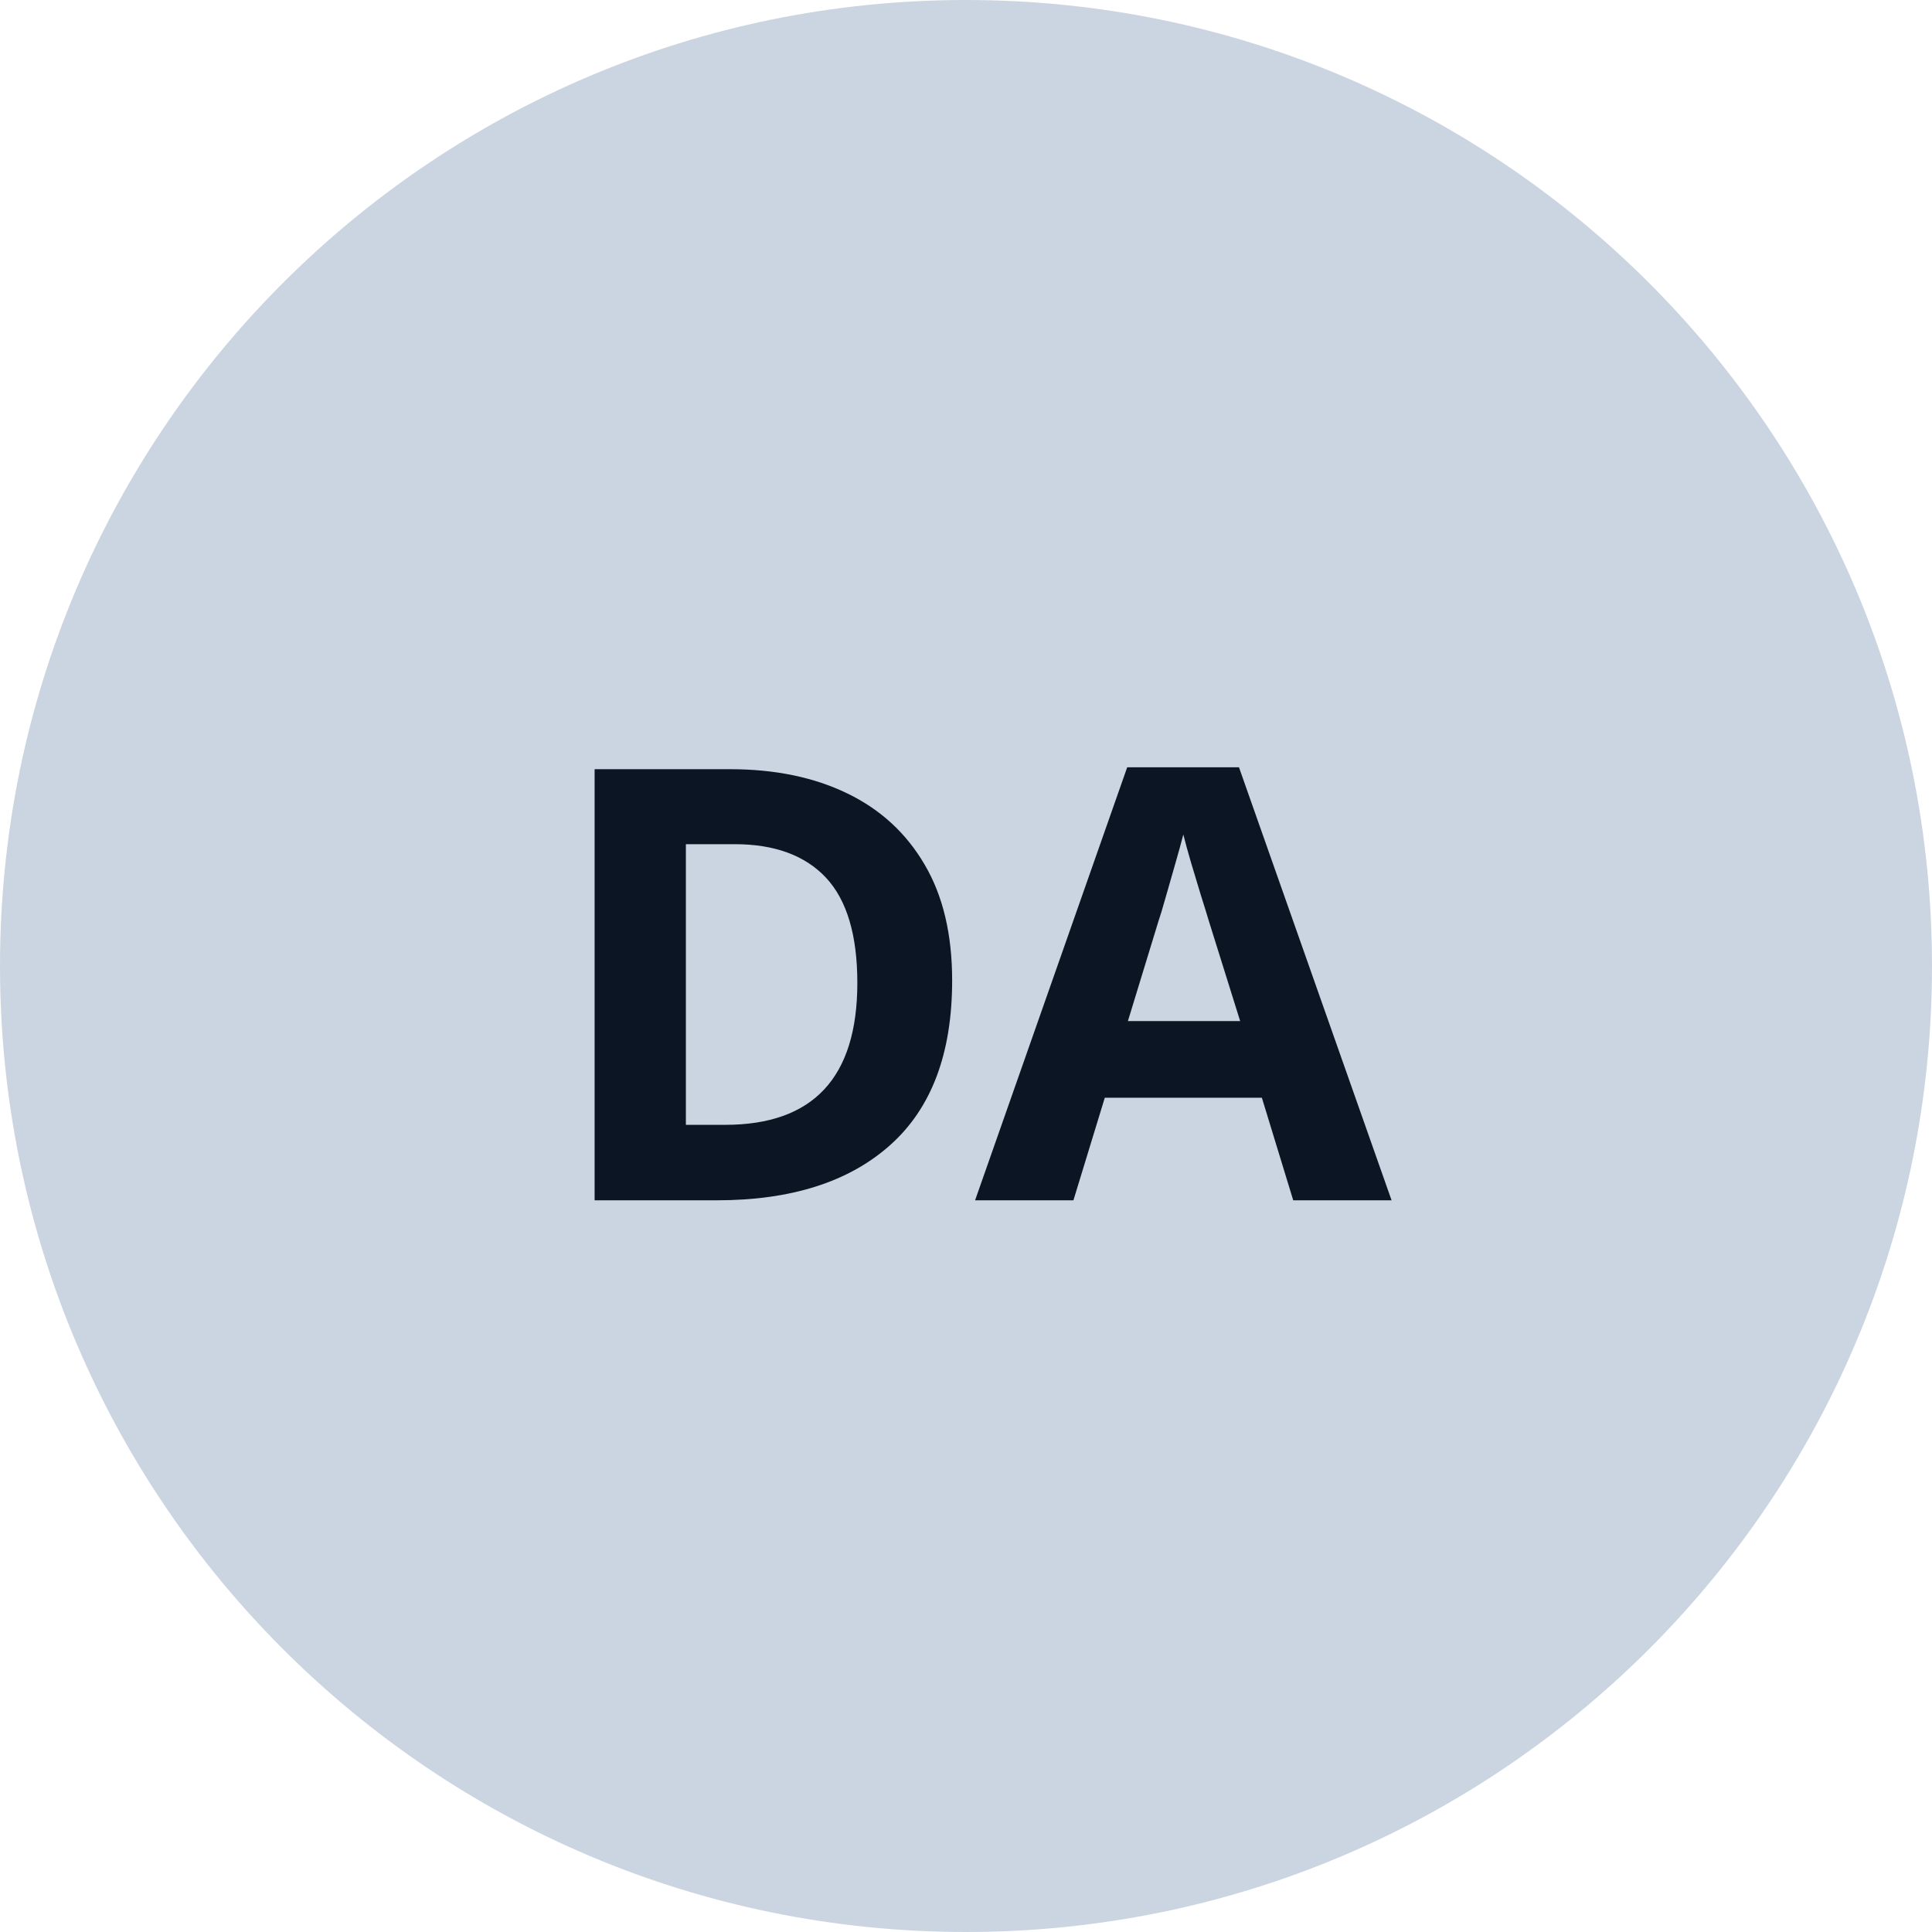
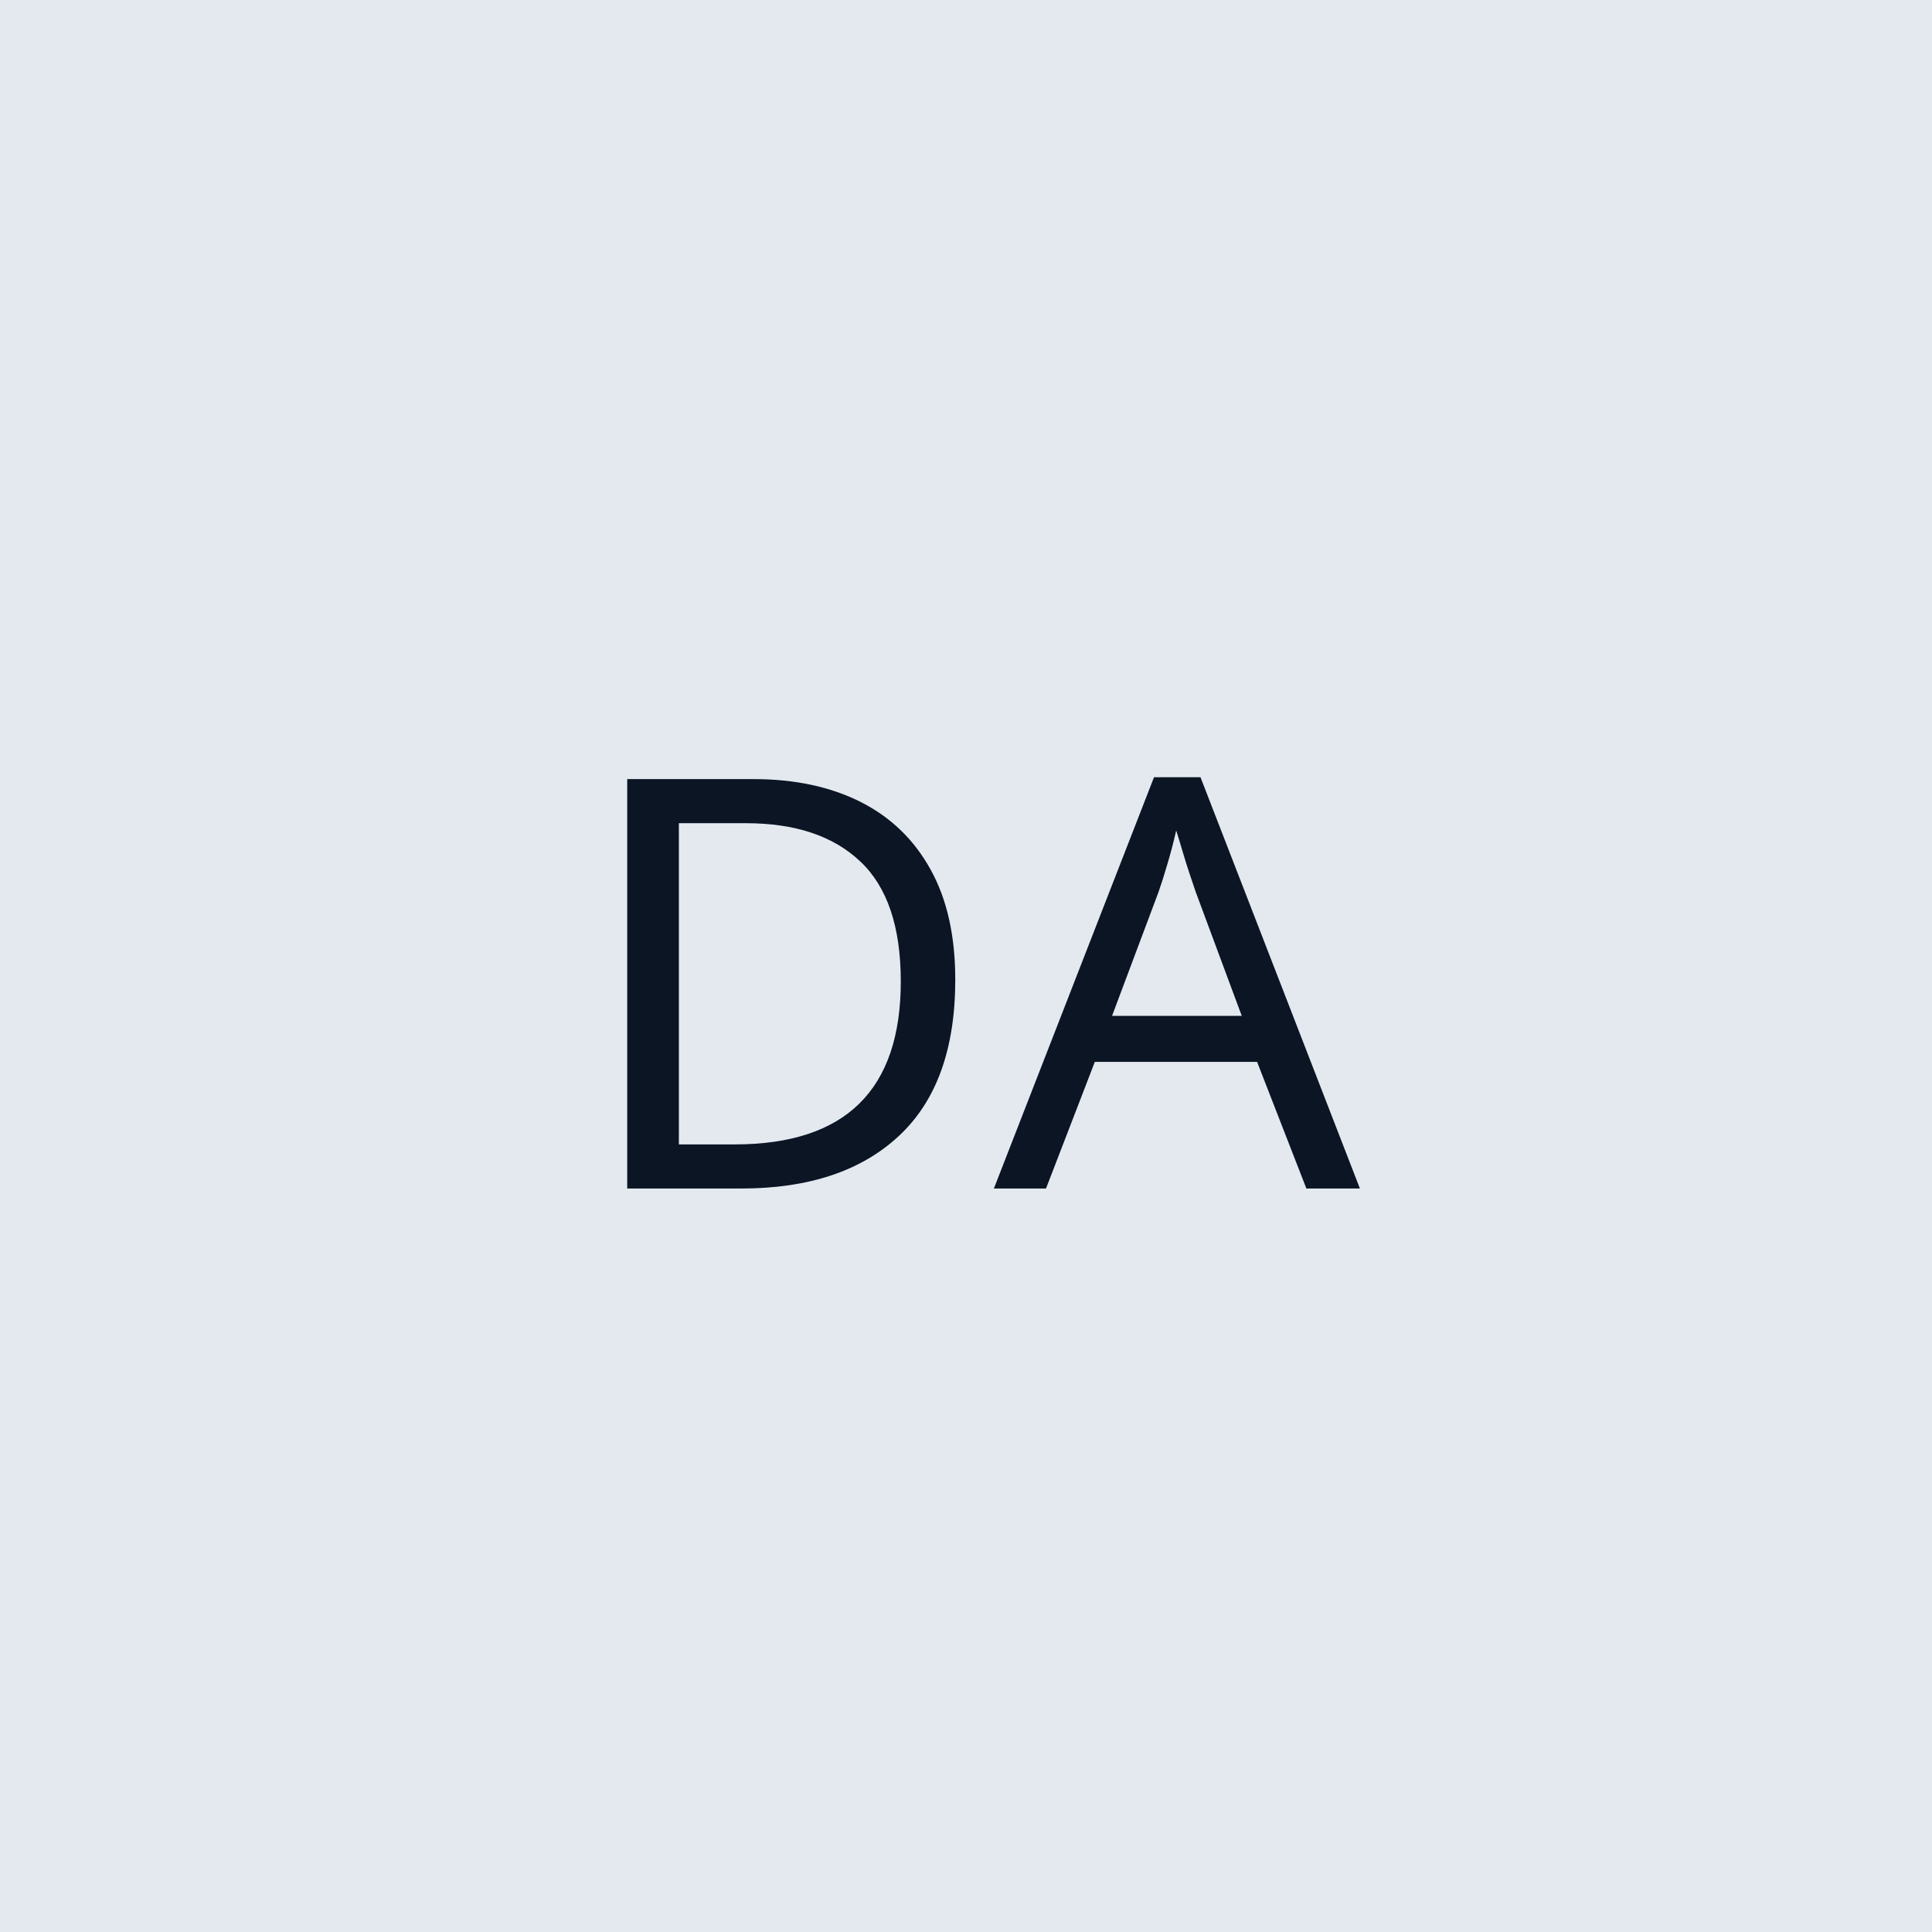
<svg xmlns="http://www.w3.org/2000/svg" viewBox="0 0 128 128" role="img" aria-hidden="true">
-   <circle cx="64" cy="64" r="64" fill="#CBD5E1" />
-   <text x="64" y="64" text-anchor="middle" dominant-baseline="central" font-family="ui-sans-serif, system-ui, sans-serif" font-size="40" font-weight="600" fill="#0B1524">DA</text>
+   <rect width="128" height="128" fill="#E4E9F0" />
+   <text x="64" y="64" text-anchor="middle" dominant-baseline="central" font-family="ui-sans-serif, system-ui, sans-serif" font-size="38" font-weight="500" letter-spacing="1" fill="#0B1524">DA</text>
</svg>
